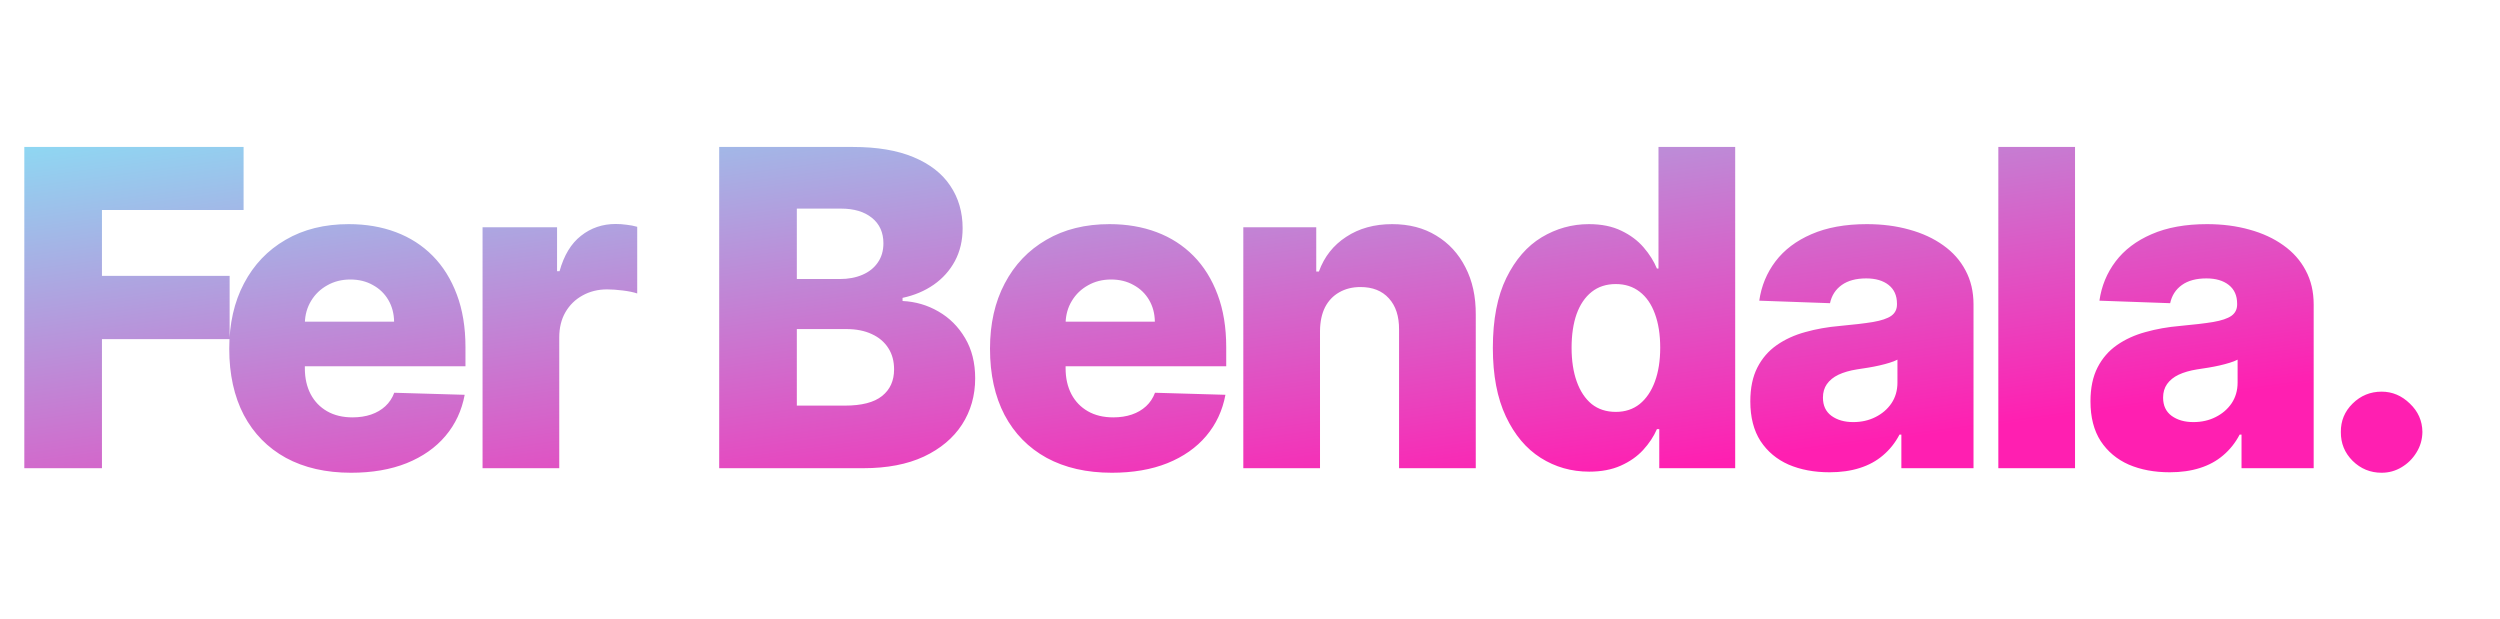
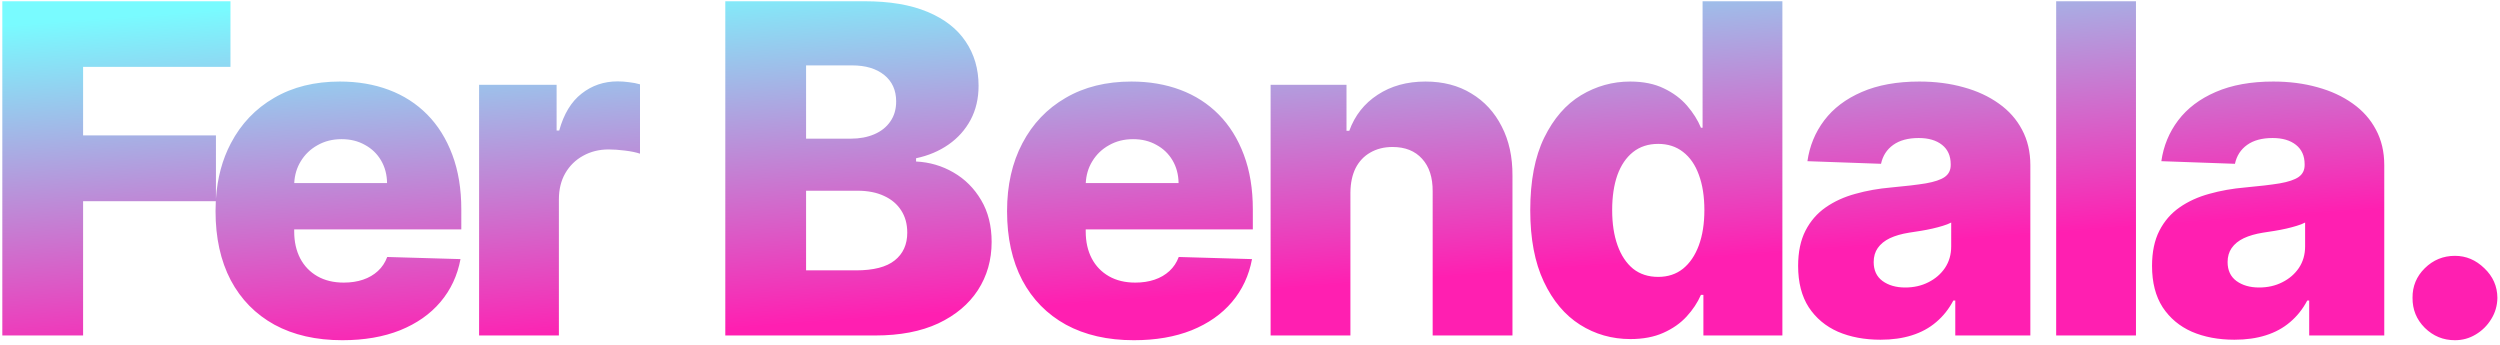
- <svg xmlns="http://www.w3.org/2000/svg" width="566" height="140" viewBox="0 0 566 140" fill="none">
-   <path d="M5.504 106V33.273H55.149V47.548H23.082V62.463H51.989V76.774H23.082V106H5.504ZM79.494 107.03C73.788 107.03 68.864 105.905 64.721 103.656C60.602 101.384 57.429 98.152 55.204 93.962C53.002 89.748 51.901 84.74 51.901 78.94C51.901 73.306 53.014 68.382 55.239 64.168C57.465 59.93 60.602 56.639 64.65 54.295C68.698 51.928 73.469 50.744 78.961 50.744C82.844 50.744 86.395 51.348 89.614 52.555C92.834 53.763 95.616 55.55 97.96 57.918C100.303 60.285 102.126 63.209 103.428 66.689C104.73 70.145 105.381 74.111 105.381 78.585V82.918H57.974V72.832H89.224C89.2 70.986 88.762 69.34 87.91 67.896C87.058 66.452 85.886 65.328 84.394 64.523C82.926 63.694 81.234 63.28 79.316 63.28C77.375 63.28 75.635 63.718 74.096 64.594C72.557 65.446 71.338 66.618 70.438 68.109C69.539 69.577 69.065 71.246 69.018 73.117V83.379C69.018 85.605 69.456 87.558 70.332 89.239C71.208 90.896 72.451 92.186 74.06 93.109C75.67 94.033 77.588 94.494 79.813 94.494C81.352 94.494 82.749 94.281 84.004 93.855C85.258 93.429 86.335 92.802 87.235 91.973C88.135 91.144 88.809 90.126 89.259 88.919L105.204 89.381C104.541 92.956 103.085 96.069 100.836 98.72C98.611 101.348 95.687 103.396 92.065 104.864C88.442 106.308 84.252 107.03 79.494 107.03ZM109.25 106V51.455H126.118V61.398H126.686C127.681 57.799 129.302 55.124 131.551 53.372C133.801 51.597 136.417 50.709 139.4 50.709C140.204 50.709 141.033 50.768 141.885 50.886C142.738 50.981 143.531 51.135 144.265 51.348V66.44C143.436 66.156 142.347 65.931 140.998 65.766C139.672 65.6 138.488 65.517 137.446 65.517C135.387 65.517 133.528 65.979 131.871 66.902C130.238 67.802 128.947 69.068 128 70.702C127.077 72.312 126.615 74.206 126.615 76.383V106H109.25ZM162.825 106V33.273H193.151C198.596 33.273 203.154 34.042 206.823 35.581C210.516 37.12 213.286 39.274 215.133 42.044C217.003 44.814 217.938 48.022 217.938 51.668C217.938 54.438 217.358 56.911 216.198 59.09C215.038 61.244 213.44 63.031 211.404 64.452C209.368 65.872 207.013 66.867 204.337 67.435V68.145C207.273 68.287 209.984 69.08 212.469 70.524C214.979 71.968 216.991 73.981 218.506 76.561C220.022 79.118 220.779 82.148 220.779 85.652C220.779 89.558 219.785 93.05 217.796 96.128C215.808 99.182 212.931 101.597 209.167 103.372C205.403 105.124 200.834 106 195.46 106H162.825ZM180.403 91.831H191.269C195.081 91.831 197.886 91.109 199.685 89.665C201.508 88.221 202.42 86.208 202.42 83.628C202.42 81.758 201.982 80.148 201.106 78.798C200.23 77.425 198.987 76.372 197.377 75.638C195.767 74.88 193.838 74.501 191.589 74.501H180.403V91.831ZM180.403 63.173H190.133C192.05 63.173 193.755 62.854 195.246 62.215C196.738 61.575 197.898 60.652 198.727 59.445C199.579 58.237 200.005 56.781 200.005 55.077C200.005 52.638 199.141 50.721 197.413 49.324C195.684 47.927 193.353 47.229 190.417 47.229H180.403V63.173ZM251.728 107.03C246.022 107.03 241.098 105.905 236.955 103.656C232.836 101.384 229.664 98.152 227.438 93.962C225.237 89.748 224.136 84.74 224.136 78.94C224.136 73.306 225.248 68.382 227.474 64.168C229.699 59.93 232.836 56.639 236.884 54.295C240.933 51.928 245.703 50.744 251.195 50.744C255.078 50.744 258.629 51.348 261.849 52.555C265.068 53.763 267.85 55.55 270.194 57.918C272.538 60.285 274.361 63.209 275.663 66.689C276.965 70.145 277.616 74.111 277.616 78.585V82.918H230.208V72.832H261.458C261.434 70.986 260.996 69.34 260.144 67.896C259.292 66.452 258.12 65.328 256.629 64.523C255.161 63.694 253.468 63.28 251.55 63.28C249.609 63.28 247.869 63.718 246.33 64.594C244.791 65.446 243.572 66.618 242.673 68.109C241.773 69.577 241.299 71.246 241.252 73.117V83.379C241.252 85.605 241.69 87.558 242.566 89.239C243.442 90.896 244.685 92.186 246.295 93.109C247.905 94.033 249.822 94.494 252.048 94.494C253.586 94.494 254.983 94.281 256.238 93.855C257.493 93.429 258.57 92.802 259.469 91.973C260.369 91.144 261.044 90.126 261.494 88.919L277.438 89.381C276.775 92.956 275.319 96.069 273.07 98.72C270.845 101.348 267.921 103.396 264.299 104.864C260.677 106.308 256.487 107.03 251.728 107.03ZM298.85 74.892V106H281.485V51.455H297.998V61.469H298.601C299.809 58.131 301.868 55.515 304.78 53.621C307.692 51.703 311.16 50.744 315.185 50.744C319.02 50.744 322.346 51.608 325.164 53.337C328.005 55.041 330.206 57.432 331.769 60.51C333.355 63.564 334.136 67.139 334.113 71.234V106H316.748V74.644C316.771 71.613 316.002 69.246 314.439 67.541C312.9 65.837 310.758 64.984 308.012 64.984C306.189 64.984 304.579 65.387 303.182 66.192C301.809 66.973 300.744 68.097 299.986 69.565C299.252 71.033 298.873 72.809 298.85 74.892ZM359.786 106.781C355.761 106.781 352.103 105.74 348.812 103.656C345.522 101.573 342.894 98.448 340.929 94.281C338.964 90.115 337.982 84.942 337.982 78.763C337.982 72.347 339 67.068 341.036 62.925C343.071 58.782 345.735 55.716 349.026 53.727C352.34 51.739 355.903 50.744 359.714 50.744C362.579 50.744 365.029 51.242 367.065 52.236C369.101 53.206 370.782 54.461 372.108 56C373.434 57.539 374.44 59.137 375.126 60.794H375.482V33.273H392.847V106H375.659V97.158H375.126C374.393 98.838 373.351 100.413 372.001 101.881C370.652 103.348 368.959 104.532 366.923 105.432C364.911 106.331 362.532 106.781 359.786 106.781ZM365.822 93.251C367.929 93.251 369.729 92.66 371.22 91.476C372.712 90.269 373.86 88.576 374.665 86.398C375.47 84.22 375.872 81.663 375.872 78.727C375.872 75.744 375.47 73.176 374.665 71.021C373.884 68.867 372.735 67.21 371.22 66.05C369.729 64.89 367.929 64.31 365.822 64.31C363.668 64.31 361.845 64.901 360.354 66.085C358.862 67.269 357.726 68.938 356.945 71.092C356.187 73.247 355.808 75.792 355.808 78.727C355.808 81.663 356.199 84.22 356.98 86.398C357.761 88.576 358.886 90.269 360.354 91.476C361.845 92.66 363.668 93.251 365.822 93.251ZM414.205 106.923C410.725 106.923 407.635 106.343 404.936 105.183C402.261 104 400.142 102.224 398.58 99.856C397.041 97.465 396.272 94.471 396.272 90.872C396.272 87.842 396.804 85.285 397.87 83.202C398.935 81.118 400.403 79.426 402.273 78.124C404.143 76.822 406.298 75.839 408.736 75.176C411.175 74.49 413.779 74.028 416.549 73.791C419.65 73.507 422.148 73.211 424.042 72.903C425.935 72.572 427.309 72.11 428.161 71.519C429.037 70.903 429.475 70.039 429.475 68.926V68.749C429.475 66.926 428.847 65.517 427.593 64.523C426.338 63.528 424.645 63.031 422.515 63.031C420.218 63.031 418.372 63.528 416.975 64.523C415.578 65.517 414.69 66.89 414.311 68.642L398.296 68.074C398.769 64.76 399.989 61.8 401.953 59.196C403.942 56.568 406.665 54.508 410.121 53.017C413.601 51.502 417.78 50.744 422.657 50.744C426.137 50.744 429.345 51.159 432.28 51.987C435.216 52.792 437.773 53.976 439.951 55.538C442.129 57.077 443.81 58.971 444.993 61.22C446.201 63.469 446.804 66.038 446.804 68.926V106H430.469V98.401H430.043C429.072 100.247 427.829 101.81 426.314 103.088C424.823 104.366 423.059 105.325 421.023 105.964C419.011 106.604 416.738 106.923 414.205 106.923ZM419.567 95.56C421.437 95.56 423.118 95.181 424.61 94.423C426.125 93.666 427.332 92.624 428.232 91.298C429.132 89.949 429.581 88.386 429.581 86.611V81.426C429.084 81.687 428.48 81.923 427.77 82.136C427.084 82.349 426.326 82.551 425.498 82.74C424.669 82.93 423.817 83.095 422.941 83.237C422.065 83.379 421.224 83.51 420.419 83.628C418.786 83.888 417.389 84.291 416.229 84.835C415.093 85.38 414.217 86.09 413.601 86.966C413.009 87.818 412.713 88.836 412.713 90.02C412.713 91.819 413.353 93.192 414.631 94.139C415.933 95.086 417.578 95.56 419.567 95.56ZM469.787 33.273V106H452.422V33.273H469.787ZM491.217 106.923C487.737 106.923 484.647 106.343 481.948 105.183C479.273 104 477.154 102.224 475.592 99.856C474.053 97.465 473.283 94.471 473.283 90.872C473.283 87.842 473.816 85.285 474.881 83.202C475.947 81.118 477.415 79.426 479.285 78.124C481.155 76.822 483.309 75.839 485.748 75.176C488.186 74.49 490.79 74.028 493.56 73.791C496.662 73.507 499.159 73.211 501.053 72.903C502.947 72.572 504.32 72.11 505.173 71.519C506.049 70.903 506.487 70.039 506.487 68.926V68.749C506.487 66.926 505.859 65.517 504.604 64.523C503.35 63.528 501.657 63.031 499.526 63.031C497.23 63.031 495.383 63.528 493.987 64.523C492.59 65.517 491.702 66.89 491.323 68.642L475.308 68.074C475.781 64.76 477 61.8 478.965 59.196C480.954 56.568 483.676 54.508 487.133 53.017C490.613 51.502 494.791 50.744 499.668 50.744C503.148 50.744 506.356 51.159 509.292 51.987C512.228 52.792 514.784 53.976 516.962 55.538C519.14 57.077 520.821 58.971 522.005 61.22C523.212 63.469 523.816 66.038 523.816 68.926V106H507.481V98.401H507.055C506.084 100.247 504.841 101.81 503.326 103.088C501.835 104.366 500.071 105.325 498.035 105.964C496.022 106.604 493.75 106.923 491.217 106.923ZM496.579 95.56C498.449 95.56 500.13 95.181 501.621 94.423C503.137 93.666 504.344 92.624 505.244 91.298C506.143 89.949 506.593 88.386 506.593 86.611V81.426C506.096 81.687 505.492 81.923 504.782 82.136C504.095 82.349 503.338 82.551 502.509 82.74C501.681 82.93 500.828 83.095 499.952 83.237C499.076 83.379 498.236 83.51 497.431 83.628C495.798 83.888 494.401 84.291 493.241 84.835C492.104 85.38 491.228 86.09 490.613 86.966C490.021 87.818 489.725 88.836 489.725 90.02C489.725 91.819 490.364 93.192 491.643 94.139C492.945 95.086 494.59 95.56 496.579 95.56ZM539.2 107.03C536.643 107.03 534.453 106.13 532.63 104.331C530.831 102.532 529.943 100.354 529.967 97.797C529.943 95.287 530.831 93.145 532.63 91.369C534.453 89.57 536.643 88.671 539.2 88.671C541.614 88.671 543.745 89.57 545.592 91.369C547.462 93.145 548.409 95.287 548.433 97.797C548.409 99.501 547.959 101.052 547.083 102.449C546.231 103.846 545.106 104.958 543.71 105.787C542.336 106.616 540.833 107.03 539.2 107.03Z" fill="url(#paint0_linear_318_3)" />
+ <svg xmlns="http://www.w3.org/2000/svg" width="544" height="75" viewBox="0 0 544 75" fill="none">
+   <path fill-rule="evenodd" clip-rule="evenodd" d="M0.504 0.273V73H18.082V43.774H46.958C46.92 44.484 46.901 45.206 46.901 45.94C46.901 51.74 48.002 56.748 50.204 60.962C52.429 65.152 55.602 68.383 59.721 70.656C63.864 72.905 68.788 74.03 74.494 74.03C79.252 74.03 83.442 73.308 87.065 71.864C90.687 70.396 93.611 68.348 95.836 65.72C98.085 63.069 99.541 59.956 100.204 56.381L84.259 55.919C83.809 57.126 83.135 58.144 82.235 58.973C81.335 59.802 80.258 60.429 79.004 60.855C77.749 61.281 76.352 61.494 74.813 61.494C72.588 61.494 70.67 61.033 69.06 60.109C67.451 59.186 66.208 57.896 65.332 56.239C64.456 54.558 64.018 52.605 64.018 50.379V49.918H100.381V45.585C100.381 41.111 99.73 37.145 98.428 33.689C97.126 30.209 95.303 27.285 92.96 24.918C90.616 22.55 87.834 20.763 84.614 19.555C81.395 18.348 77.844 17.744 73.961 17.744C68.469 17.744 63.698 18.928 59.65 21.296C55.602 23.639 52.465 26.93 50.239 31.168C48.374 34.7 47.29 38.731 46.989 43.262V29.463H18.082V14.548H50.149V0.273H0.504ZM157.825 73V0.273H188.151C193.596 0.273 198.154 1.042 201.823 2.581C205.516 4.12 208.286 6.274 210.133 9.044C212.003 11.814 212.938 15.022 212.938 18.668C212.938 21.438 212.358 23.911 211.198 26.09C210.038 28.244 208.44 30.031 206.404 31.452C204.368 32.872 202.013 33.867 199.337 34.435V35.145C202.273 35.287 204.984 36.08 207.469 37.524C209.979 38.968 211.991 40.981 213.506 43.561C215.022 46.118 215.779 49.148 215.779 52.652C215.779 56.558 214.785 60.05 212.796 63.128C210.808 66.182 207.931 68.597 204.167 70.372C200.403 72.124 195.834 73 190.46 73H157.825ZM175.403 58.831H186.269C190.081 58.831 192.886 58.109 194.685 56.665C196.508 55.221 197.42 53.208 197.42 50.628C197.42 48.758 196.982 47.148 196.106 45.798C195.23 44.425 193.987 43.372 192.377 42.638C190.767 41.88 188.838 41.501 186.589 41.501H175.403V58.831ZM175.403 30.173H185.133C187.05 30.173 188.755 29.854 190.246 29.215C191.738 28.575 192.898 27.652 193.727 26.445C194.579 25.237 195.005 23.781 195.005 22.077C195.005 19.638 194.141 17.721 192.413 16.324C190.684 14.927 188.353 14.229 185.417 14.229H175.403V30.173ZM343.812 70.656C347.103 72.74 350.761 73.781 354.786 73.781C357.532 73.781 359.911 73.331 361.923 72.432C363.959 71.532 365.652 70.349 367.001 68.881C368.351 67.413 369.393 65.838 370.126 64.158H370.659V73H387.847V0.273H370.482V27.794H370.126C369.44 26.137 368.434 24.539 367.108 23C365.782 21.461 364.101 20.206 362.065 19.236C360.029 18.241 357.579 17.744 354.714 17.744C350.903 17.744 347.34 18.739 344.026 20.727C340.735 22.716 338.072 25.782 336.036 29.925C334 34.068 332.982 39.347 332.982 45.763C332.982 51.942 333.964 57.115 335.929 61.281C337.894 65.448 340.522 68.573 343.812 70.656ZM366.22 58.476C364.729 59.66 362.929 60.251 360.822 60.251C358.668 60.251 356.845 59.66 355.354 58.476C353.886 57.268 352.761 55.576 351.98 53.398C351.199 51.22 350.808 48.663 350.808 45.727C350.808 42.792 351.187 40.247 351.945 38.092C352.726 35.938 353.862 34.269 355.354 33.085C356.845 31.901 358.668 31.31 360.822 31.31C362.929 31.31 364.729 31.89 366.22 33.05C367.735 34.21 368.884 35.867 369.665 38.021C370.47 40.176 370.872 42.744 370.872 45.727C370.872 48.663 370.47 51.22 369.665 53.398C368.86 55.576 367.712 57.268 366.22 58.476ZM464.787 73V0.273H447.422V73H464.787ZM486.217 73.923C482.737 73.923 479.647 73.343 476.948 72.183C474.273 70.999 472.154 69.224 470.592 66.856C469.053 64.465 468.283 61.471 468.283 57.872C468.283 54.842 468.816 52.285 469.881 50.202C470.947 48.118 472.415 46.426 474.285 45.124C476.155 43.822 478.309 42.839 480.748 42.176C483.186 41.49 485.79 41.028 488.56 40.791C491.662 40.507 494.159 40.211 496.053 39.903C497.947 39.572 499.32 39.11 500.173 38.519C501.049 37.903 501.487 37.039 501.487 35.926V35.749C501.487 33.926 500.859 32.517 499.604 31.523C498.35 30.528 496.657 30.031 494.526 30.031C492.23 30.031 490.383 30.528 488.987 31.523C487.59 32.517 486.702 33.89 486.323 35.642L470.308 35.074C470.781 31.759 472 28.8 473.965 26.196C475.954 23.568 478.676 21.509 482.133 20.017C485.613 18.502 489.791 17.744 494.668 17.744C498.148 17.744 501.356 18.159 504.292 18.987C507.228 19.792 509.784 20.976 511.962 22.538C514.14 24.077 515.821 25.971 517.005 28.22C518.212 30.469 518.816 33.038 518.816 35.926V73H502.481V65.401H502.055C501.084 67.247 499.841 68.81 498.326 70.088C496.835 71.367 495.071 72.325 493.035 72.965C491.022 73.604 488.75 73.923 486.217 73.923ZM491.579 62.56C493.449 62.56 495.13 62.181 496.621 61.423C498.137 60.666 499.344 59.624 500.244 58.298C501.143 56.949 501.593 55.386 501.593 53.611V48.426C501.096 48.687 500.492 48.923 499.782 49.136C499.095 49.349 498.338 49.551 497.509 49.74C496.681 49.929 495.828 50.095 494.952 50.237C494.076 50.379 493.236 50.51 492.431 50.628C490.798 50.888 489.401 51.291 488.241 51.835C487.104 52.38 486.228 53.09 485.613 53.966C485.021 54.818 484.725 55.836 484.725 57.02C484.725 58.819 485.364 60.192 486.643 61.139C487.945 62.086 489.59 62.56 491.579 62.56ZM534.2 74.03C531.643 74.03 529.453 73.13 527.63 71.331C525.831 69.532 524.943 67.354 524.967 64.797C524.943 62.287 525.831 60.145 527.63 58.369C529.453 56.57 531.643 55.67 534.2 55.67C536.614 55.67 538.745 56.57 540.592 58.369C542.462 60.145 543.409 62.287 543.433 64.797C543.409 66.501 542.959 68.052 542.083 69.449C541.231 70.846 540.106 71.958 538.71 72.787C537.336 73.615 535.833 74.03 534.2 74.03ZM409.205 73.923C405.725 73.923 402.635 73.343 399.936 72.183C397.261 70.999 395.142 69.224 393.58 66.856C392.041 64.465 391.272 61.471 391.272 57.872C391.272 54.842 391.804 52.285 392.87 50.202C393.935 48.118 395.403 46.426 397.273 45.124C399.143 43.822 401.298 42.839 403.736 42.176C406.175 41.49 408.779 41.028 411.549 40.791C414.65 40.507 417.148 40.211 419.042 39.903C420.936 39.572 422.309 39.11 423.161 38.519C424.037 37.903 424.475 37.039 424.475 35.926V35.749C424.475 33.926 423.847 32.517 422.593 31.523C421.338 30.528 419.645 30.031 417.515 30.031C415.218 30.031 413.372 30.528 411.975 31.523C410.578 32.517 409.69 33.89 409.311 35.642L393.296 35.074C393.769 31.759 394.989 28.8 396.953 26.196C398.942 23.568 401.665 21.509 405.121 20.017C408.601 18.502 412.78 17.744 417.657 17.744C421.137 17.744 424.345 18.159 427.28 18.987C430.216 19.792 432.773 20.976 434.951 22.538C437.129 24.077 438.81 25.971 439.993 28.22C441.201 30.469 441.804 33.038 441.804 35.926V73H425.469V65.401H425.043C424.072 67.247 422.829 68.81 421.314 70.088C419.823 71.367 418.059 72.325 416.023 72.965C414.011 73.604 411.738 73.923 409.205 73.923ZM414.567 62.56C416.437 62.56 418.118 62.181 419.61 61.423C421.125 60.666 422.332 59.624 423.232 58.298C424.132 56.949 424.581 55.386 424.581 53.611V48.426C424.084 48.687 423.48 48.923 422.77 49.136C422.084 49.349 421.326 49.551 420.498 49.74C419.669 49.929 418.817 50.095 417.941 50.237C417.065 50.379 416.224 50.51 415.419 50.628C413.786 50.888 412.389 51.291 411.229 51.835C410.093 52.38 409.217 53.09 408.601 53.966C408.009 54.818 407.713 55.836 407.713 57.02C407.713 58.819 408.353 60.192 409.631 61.139C410.933 62.086 412.578 62.56 414.567 62.56ZM293.85 41.892V73H276.485V18.454H292.998V28.469H293.601C294.809 25.131 296.868 22.515 299.78 20.621C302.692 18.703 306.16 17.744 310.185 17.744C314.02 17.744 317.346 18.608 320.164 20.337C323.005 22.041 325.206 24.432 326.769 27.51C328.355 30.564 329.136 34.139 329.113 38.234V73H311.748V41.644C311.771 38.613 311.002 36.246 309.439 34.541C307.9 32.837 305.758 31.984 303.012 31.984C301.189 31.984 299.579 32.387 298.182 33.192C296.809 33.973 295.744 35.097 294.986 36.565C294.252 38.033 293.873 39.809 293.85 41.892ZM231.955 70.656C236.098 72.905 241.022 74.03 246.728 74.03C251.487 74.03 255.677 73.308 259.299 71.864C262.921 70.396 265.845 68.348 268.07 65.72C270.319 63.069 271.775 59.956 272.438 56.381L256.494 55.919C256.044 57.126 255.369 58.144 254.469 58.973C253.57 59.802 252.493 60.429 251.238 60.855C249.983 61.281 248.586 61.494 247.048 61.494C244.822 61.494 242.905 61.033 241.295 60.109C239.685 59.186 238.442 57.896 237.566 56.239C236.69 54.558 236.252 52.605 236.252 50.379V49.918H272.616V45.585C272.616 41.111 271.965 37.145 270.663 33.689C269.361 30.209 267.538 27.285 265.194 24.918C262.85 22.55 260.068 20.763 256.849 19.555C253.629 18.348 250.078 17.744 246.195 17.744C240.703 17.744 235.933 18.928 231.884 21.296C227.836 23.639 224.699 26.93 222.474 31.168C220.248 35.382 219.136 40.306 219.136 45.94C219.136 51.74 220.237 56.748 222.438 60.962C224.664 65.152 227.836 68.383 231.955 70.656ZM236.263 39.832C236.349 38.077 236.819 36.502 237.673 35.109C238.572 33.618 239.791 32.446 241.33 31.594C242.869 30.718 244.609 30.28 246.55 30.28C248.468 30.28 250.161 30.694 251.629 31.523C253.12 32.328 254.292 33.452 255.144 34.896C255.996 36.34 256.434 37.986 256.458 39.832H236.263ZM104.25 18.454V73H121.615V43.383C121.615 41.206 122.077 39.312 123 37.702C123.947 36.068 125.238 34.802 126.871 33.902C128.528 32.979 130.387 32.517 132.446 32.517C133.488 32.517 134.672 32.6 135.998 32.766C137.347 32.931 138.436 33.156 139.265 33.44V18.348C138.531 18.135 137.738 17.981 136.885 17.886C136.033 17.768 135.204 17.709 134.4 17.709C131.417 17.709 128.801 18.597 126.552 20.372C124.302 22.124 122.681 24.799 121.686 28.398H121.118V18.454H104.25ZM65.438 35.109C64.584 36.502 64.114 38.077 64.028 39.832H84.224C84.2 37.986 83.762 36.34 82.91 34.896C82.058 33.452 80.886 32.328 79.394 31.523C77.926 30.694 76.234 30.28 74.316 30.28C72.375 30.28 70.635 30.718 69.096 31.594C67.557 32.446 66.338 33.618 65.438 35.109Z" fill="url(#paint0_linear_431_183)" />
  <defs>
-     <linearGradient id="paint0_linear_318_3" x1="403.886" y1="102.91" x2="384.417" y2="-41.831" gradientUnits="userSpaceOnUse">
+     <linearGradient id="paint0_linear_431_183" x1="395.606" y1="54.49" x2="390.011" y2="-22.74" gradientUnits="userSpaceOnUse">
      <stop stop-color="#FF1FB1" />
      <stop offset="1" stop-color="#79FBFF" />
    </linearGradient>
  </defs>
</svg>
